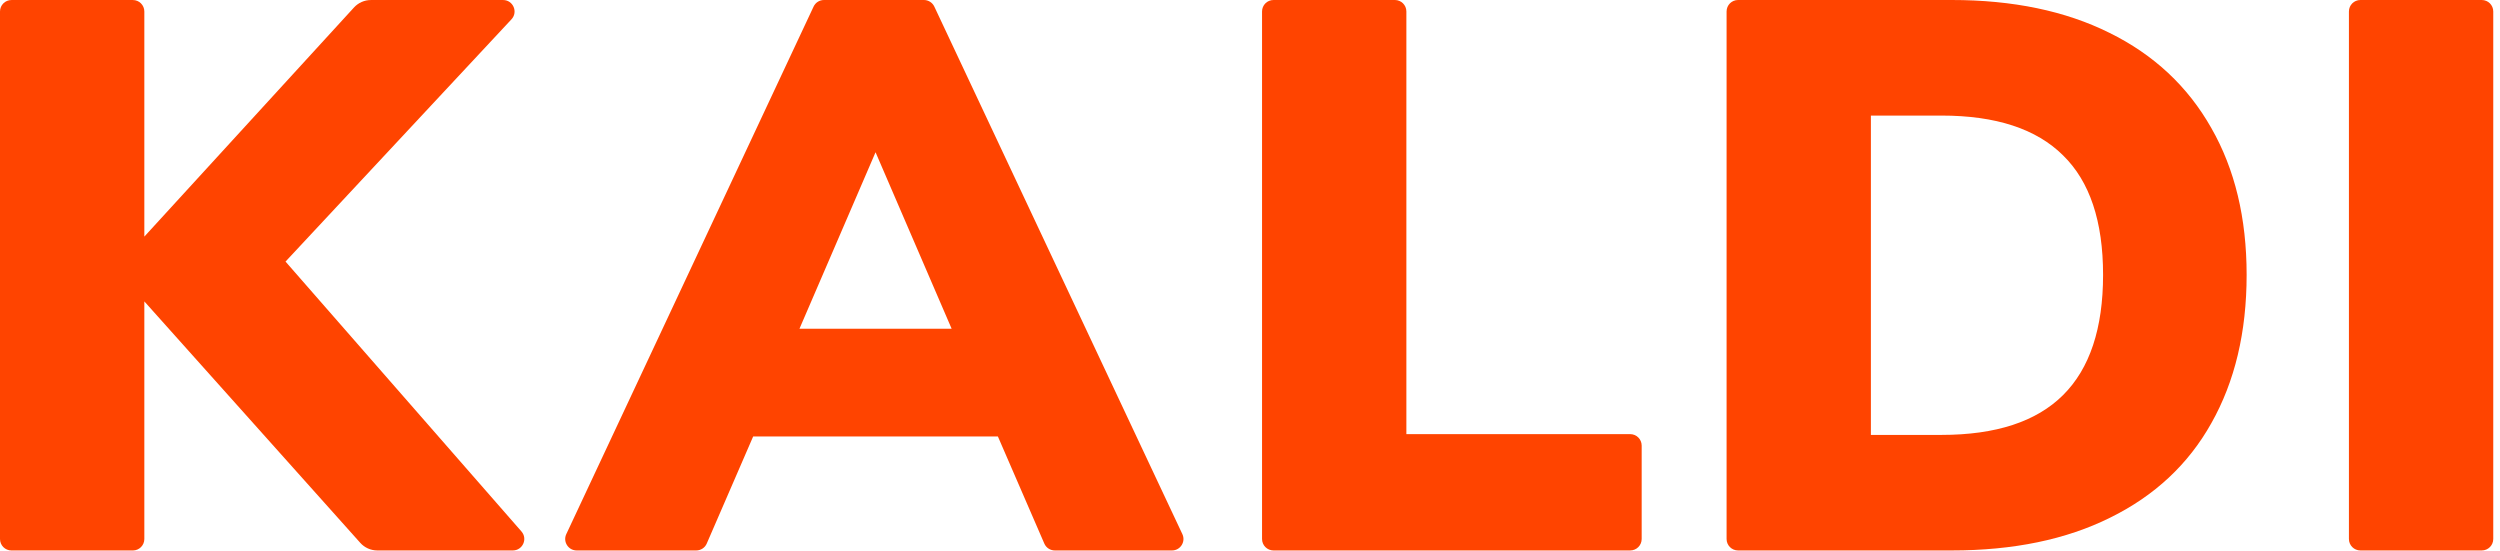
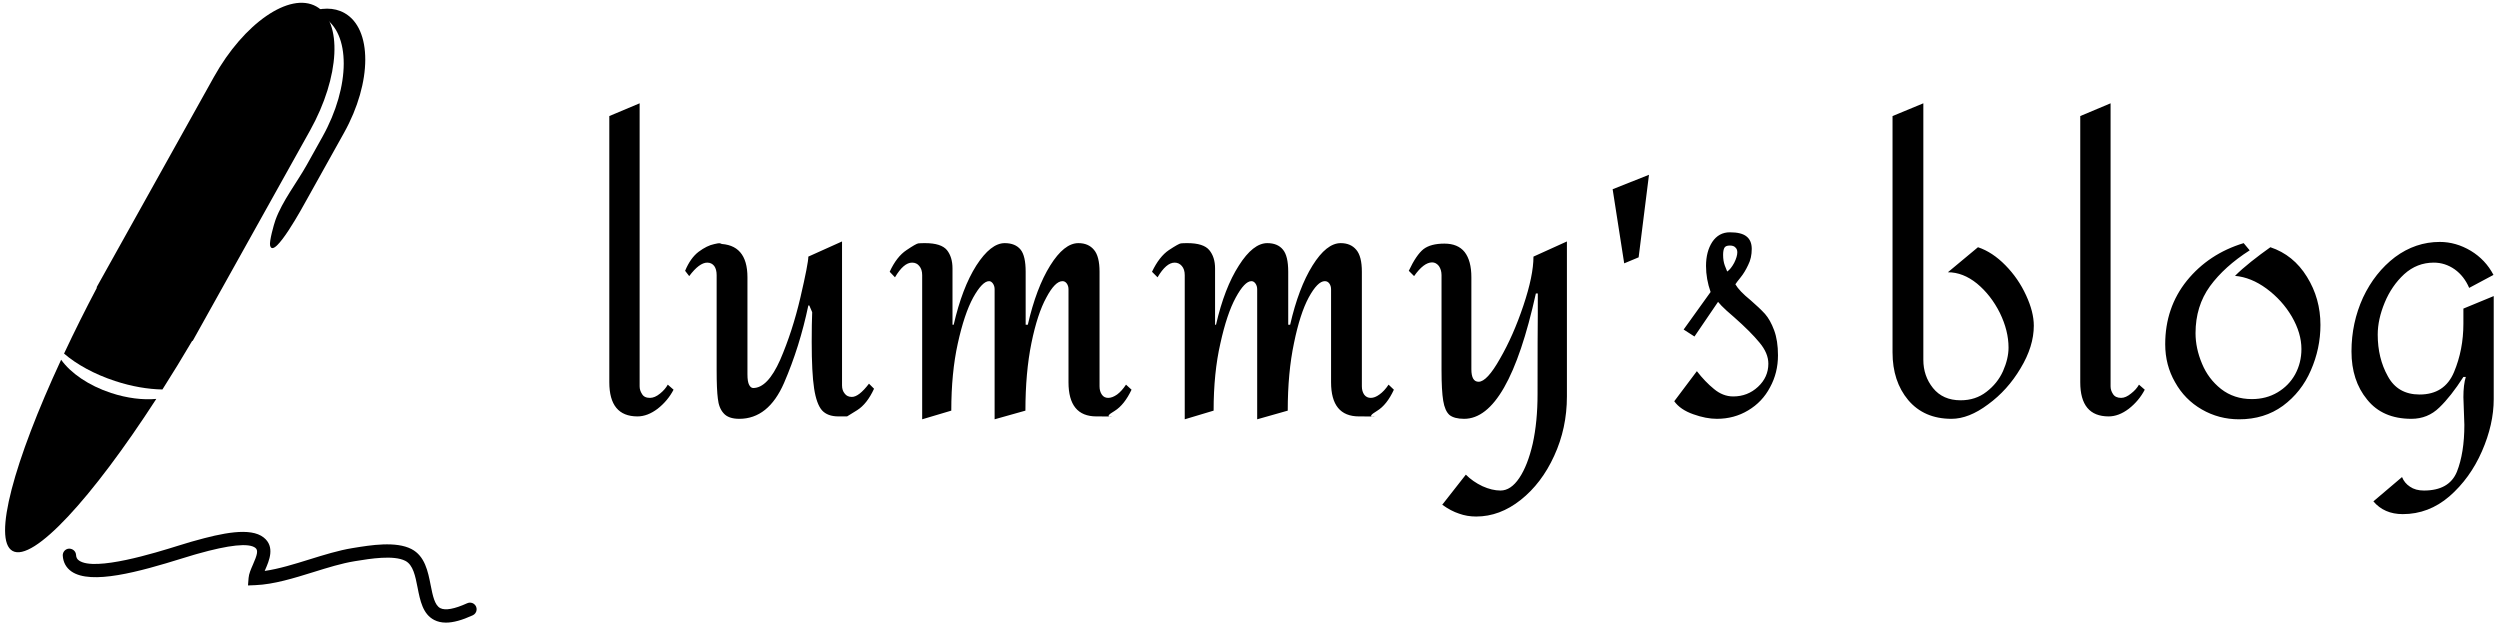
- <svg xmlns="http://www.w3.org/2000/svg" xmlns:xlink="http://www.w3.org/1999/xlink" viewBox="0 0 109 24">
-   <g transform="translate(-1470)">
-     <g style="mix-blend-mode:normal" transform="translate(1470)" fill="#f40">
-       <use xlink:href="#b" style="mix-blend-mode:normal" />
-       <use xlink:href="#c" style="mix-blend-mode:normal" />
-       <use xlink:href="#d" style="mix-blend-mode:normal" />
-       <use xlink:href="#e" style="mix-blend-mode:normal" />
-       <use xlink:href="#f" style="mix-blend-mode:normal" />
-     </g>
+ <svg xmlns="http://www.w3.org/2000/svg" data-v-423bf9ae="" viewBox="0 0 363 91" class="iconLeft">
+   <g data-v-423bf9ae="" id="503d1914-3b29-421f-af67-a97e1ccd179a" fill="#000000" transform="matrix(3.494467,0,0,3.494467,83.96343,-2.996506)">
+     <path d="M2.55 5.15L2.55 16.91L2.55 16.91Q2.55 17.08 2.65 17.23L2.65 17.23L2.65 17.23Q2.74 17.39 2.98 17.39L2.98 17.39L2.98 17.39Q3.18 17.39 3.40 17.21L3.40 17.21L3.40 17.21Q3.61 17.04 3.72 16.84L3.72 16.84L3.96 17.05L3.96 17.05Q3.72 17.51 3.30 17.84L3.30 17.84L3.30 17.84Q2.88 18.16 2.46 18.16L2.46 18.16L2.46 18.16Q1.29 18.16 1.29 16.74L1.29 16.74L1.29 5.68L2.55 5.15ZM10.96 10.89L10.96 16.87L10.96 16.87Q10.96 17.08 11.07 17.21L11.07 17.21L11.07 17.21Q11.17 17.35 11.37 17.35L11.37 17.35L11.37 17.35Q11.66 17.35 12.08 16.80L12.08 16.80L12.29 17.01L12.29 17.01Q12.00 17.64 11.59 17.90L11.59 17.90L11.59 17.90Q11.17 18.16 11.17 18.16L11.17 18.16L11.17 18.16Q11.17 18.16 10.81 18.16L10.81 18.16L10.81 18.16Q10.36 18.16 10.13 17.91L10.13 17.91L10.13 17.91Q9.90 17.65 9.80 17.00L9.80 17.00L9.80 17.00Q9.70 16.35 9.70 15.06L9.70 15.06L9.70 15.06Q9.70 14.29 9.72 13.83L9.72 13.83L9.60 13.55L9.56 13.55L9.56 13.55Q9.20 15.27 8.55 16.77L8.55 16.77L8.55 16.77Q7.90 18.26 6.69 18.26L6.69 18.26L6.69 18.26Q6.24 18.26 6.04 18.03L6.04 18.03L6.04 18.03Q5.84 17.81 5.80 17.42L5.80 17.42L5.80 17.42Q5.75 17.04 5.75 16.24L5.75 16.24L5.75 12.29L5.75 12.29Q5.75 12.05 5.65 11.91L5.65 11.91L5.65 11.91Q5.54 11.77 5.36 11.77L5.36 11.77L5.36 11.77Q5.03 11.77 4.61 12.33L4.61 12.33L4.44 12.11L4.44 12.11Q4.66 11.58 5.00 11.32L5.00 11.32L5.00 11.32Q5.35 11.06 5.65 11.00L5.65 11.00L5.65 11.00Q5.95 10.93 5.95 10.98L5.95 10.98L5.95 10.98Q5.94 10.98 5.91 10.98L5.91 10.98L5.91 10.98Q5.88 10.99 5.82 10.99L5.82 10.99L5.82 10.99Q7.03 10.99 7.03 12.38L7.03 12.38L7.03 16.41L7.03 16.41Q7.03 16.72 7.10 16.85L7.10 16.85L7.10 16.85Q7.17 16.98 7.27 16.98L7.27 16.98L7.27 16.98Q7.87 16.98 8.39 15.81L8.39 15.81L8.39 15.81Q8.90 14.63 9.23 13.22L9.23 13.22L9.23 13.22Q9.56 11.80 9.56 11.52L9.56 11.52L10.96 10.89ZM20.78 10.96L20.78 10.96Q21.20 10.96 21.43 11.24L21.43 11.24L21.43 11.24Q21.66 11.51 21.66 12.15L21.66 12.15L21.66 16.91L21.66 16.91Q21.66 17.12 21.76 17.26L21.76 17.26L21.76 17.26Q21.85 17.39 22.02 17.39L22.02 17.39L22.02 17.39Q22.19 17.39 22.39 17.25L22.39 17.25L22.39 17.25Q22.58 17.11 22.76 16.84L22.76 16.84L22.99 17.05L22.99 17.05Q22.69 17.68 22.29 17.93L22.29 17.93L22.29 17.93Q21.88 18.17 22.13 18.17L22.13 18.17L22.13 18.17Q22.39 18.16 21.53 18.16L21.53 18.16L21.53 18.16Q20.37 18.16 20.37 16.74L20.37 16.74L20.37 12.88L20.37 12.88Q20.37 12.74 20.30 12.64L20.30 12.64L20.30 12.64Q20.23 12.54 20.12 12.54L20.12 12.54L20.12 12.54Q19.81 12.54 19.45 13.22L19.45 13.22L19.45 13.22Q19.08 13.89 18.83 15.11L18.83 15.11L18.83 15.11Q18.58 16.34 18.58 17.92L18.58 17.92L17.30 18.28L17.30 12.88L17.30 12.88Q17.30 12.74 17.23 12.64L17.23 12.64L17.23 12.64Q17.16 12.54 17.07 12.54L17.07 12.54L17.07 12.54Q16.79 12.54 16.41 13.22L16.41 13.22L16.41 13.22Q16.04 13.90 15.77 15.13L15.77 15.13L15.77 15.13Q15.50 16.35 15.50 17.92L15.50 17.92L14.29 18.28L14.29 12.29L14.29 12.29Q14.29 12.05 14.17 11.91L14.17 11.91L14.17 11.91Q14.06 11.77 13.87 11.77L13.87 11.77L13.87 11.77Q13.52 11.77 13.16 12.38L13.16 12.38L12.94 12.15L12.94 12.15Q13.23 11.52 13.64 11.25L13.64 11.25L13.64 11.25Q14.04 10.98 14.13 10.97L14.13 10.97L14.13 10.97Q14.22 10.96 14.41 10.96L14.41 10.96L14.41 10.96Q15.08 10.96 15.32 11.25L15.32 11.25L15.32 11.25Q15.55 11.54 15.55 12.01L15.55 12.01L15.55 14.35L15.60 14.35L15.60 14.35Q15.95 12.82 16.54 11.89L16.54 11.89L16.54 11.89Q17.14 10.96 17.72 10.96L17.72 10.96L17.72 10.96Q18.16 10.96 18.38 11.23L18.38 11.23L18.38 11.23Q18.59 11.49 18.59 12.15L18.59 12.15L18.59 14.35L18.68 14.35L18.68 14.35Q19.03 12.82 19.61 11.89L19.61 11.89L19.61 11.89Q20.19 10.96 20.78 10.96L20.78 10.96ZM31.68 10.96L31.68 10.96Q32.10 10.96 32.33 11.24L32.33 11.24L32.33 11.24Q32.56 11.51 32.56 12.15L32.56 12.15L32.56 16.91L32.56 16.91Q32.56 17.12 32.66 17.26L32.66 17.26L32.66 17.26Q32.76 17.39 32.93 17.39L32.93 17.39L32.93 17.39Q33.10 17.39 33.29 17.25L33.29 17.25L33.29 17.25Q33.49 17.11 33.67 16.84L33.67 16.84L33.89 17.05L33.89 17.05Q33.60 17.68 33.19 17.93L33.19 17.93L33.19 17.93Q32.79 18.17 33.04 18.17L33.04 18.17L33.04 18.17Q33.29 18.16 32.44 18.16L32.44 18.16L32.44 18.16Q31.28 18.16 31.28 16.74L31.28 16.74L31.28 12.88L31.28 12.88Q31.28 12.74 31.21 12.64L31.21 12.64L31.21 12.64Q31.14 12.54 31.02 12.54L31.02 12.54L31.02 12.54Q30.72 12.54 30.35 13.22L30.35 13.22L30.35 13.22Q29.99 13.89 29.74 15.11L29.74 15.11L29.74 15.11Q29.48 16.34 29.48 17.92L29.48 17.92L28.21 18.28L28.21 12.88L28.21 12.88Q28.21 12.74 28.14 12.64L28.14 12.64L28.14 12.64Q28.07 12.54 27.97 12.54L27.97 12.54L27.97 12.54Q27.69 12.54 27.32 13.22L27.32 13.22L27.32 13.22Q26.95 13.90 26.68 15.13L26.68 15.13L26.68 15.13Q26.40 16.35 26.40 17.92L26.40 17.92L25.20 18.28L25.20 12.29L25.20 12.29Q25.20 12.05 25.08 11.91L25.08 11.91L25.08 11.91Q24.96 11.77 24.78 11.77L24.78 11.77L24.78 11.77Q24.43 11.77 24.07 12.38L24.07 12.38L23.84 12.15L23.84 12.15Q24.14 11.52 24.54 11.25L24.54 11.25L24.54 11.25Q24.95 10.98 25.04 10.97L25.04 10.97L25.04 10.97Q25.13 10.96 25.31 10.96L25.31 10.96L25.31 10.96Q25.98 10.96 26.22 11.25L26.22 11.25L26.22 11.25Q26.46 11.54 26.46 12.01L26.46 12.01L26.46 14.35L26.50 14.35L26.50 14.35Q26.85 12.82 27.45 11.89L27.45 11.89L27.45 11.89Q28.04 10.96 28.63 10.96L28.63 10.96L28.63 10.96Q29.06 10.96 29.28 11.23L29.28 11.23L29.28 11.23Q29.50 11.49 29.50 12.15L29.50 12.15L29.50 14.35L29.58 14.35L29.58 14.35Q29.93 12.82 30.51 11.89L30.51 11.89L30.51 11.89Q31.09 10.96 31.68 10.96L31.68 10.96ZM41.08 10.89L41.08 17.33L41.08 17.33Q41.08 18.65 40.55 19.80L40.55 19.80L40.55 19.80Q40.03 20.94 39.16 21.63L39.16 21.63L39.16 21.63Q38.29 22.32 37.31 22.32L37.31 22.32L37.31 22.32Q36.93 22.32 36.60 22.20L36.60 22.20L36.60 22.20Q36.26 22.09 35.90 21.83L35.90 21.83L36.88 20.58L36.88 20.58Q37.17 20.87 37.57 21.06L37.57 21.06L37.57 21.06Q37.97 21.24 38.32 21.24L38.32 21.24L38.32 21.24Q38.75 21.24 39.10 20.72L39.10 20.72L39.10 20.72Q39.45 20.20 39.66 19.29L39.66 19.29L39.66 19.29Q39.86 18.38 39.86 17.23L39.86 17.23L39.86 17.23Q39.86 14.63 39.87 13.89L39.87 13.89L39.87 13.05L39.79 13.05L39.79 13.05Q38.64 18.26 36.81 18.26L36.81 18.26L36.81 18.26Q36.40 18.26 36.20 18.10L36.20 18.10L36.20 18.10Q36.01 17.93 35.94 17.51L35.94 17.51L35.94 17.51Q35.87 17.09 35.87 16.24L35.87 16.24L35.87 12.29L35.87 12.29Q35.87 12.07 35.76 11.91L35.76 11.91L35.76 11.91Q35.64 11.76 35.48 11.76L35.48 11.76L35.48 11.76Q35.13 11.76 34.73 12.33L34.73 12.33L34.51 12.11L34.51 12.11Q34.82 11.45 35.12 11.21L35.12 11.21L35.12 11.21Q35.42 10.98 35.99 10.98L35.99 10.98L35.99 10.98Q36.55 10.98 36.83 11.33L36.83 11.33L36.83 11.33Q37.11 11.69 37.11 12.38L37.11 12.38L37.11 16.20L37.11 16.20Q37.11 16.72 37.41 16.72L37.41 16.72L37.41 16.72Q37.76 16.72 38.30 15.76L38.30 15.76L38.30 15.76Q38.85 14.81 39.27 13.56L39.27 13.56L39.27 13.56Q39.69 12.31 39.69 11.52L39.69 11.52L41.08 10.89ZM42.98 8.72L43.46 11.80L44.06 11.55L44.49 8.12L42.98 8.72ZM47.85 10.51L47.85 10.51Q48.33 10.51 48.54 10.68L48.54 10.68L48.54 10.68Q48.76 10.85 48.76 11.20L48.76 11.20L48.76 11.20Q48.76 11.58 48.61 11.87L48.61 11.87L48.61 11.87Q48.47 12.17 48.30 12.38L48.30 12.38L48.30 12.38Q48.13 12.59 48.08 12.67L48.08 12.67L48.08 12.67Q48.24 12.95 48.71 13.33L48.71 13.33L48.71 13.33Q49.08 13.65 49.31 13.90L49.31 13.90L49.31 13.90Q49.53 14.15 49.69 14.58L49.69 14.58L49.69 14.58Q49.85 15.01 49.85 15.62L49.85 15.62L49.85 15.62Q49.85 16.35 49.52 16.95L49.52 16.95L49.52 16.95Q49.20 17.56 48.61 17.91L48.61 17.91L48.61 17.91Q48.03 18.26 47.31 18.26L47.31 18.26L47.31 18.26Q46.86 18.26 46.33 18.07L46.33 18.07L46.33 18.07Q45.79 17.88 45.54 17.53L45.54 17.53L46.48 16.28L46.48 16.28Q46.82 16.72 47.19 17.02L47.19 17.02L47.19 17.02Q47.56 17.33 47.99 17.33L47.99 17.33L47.99 17.33Q48.59 17.33 49.02 16.93L49.02 16.93L49.02 16.93Q49.45 16.53 49.45 15.97L49.45 15.97L49.45 15.97Q49.45 15.53 49.08 15.09L49.08 15.09L49.08 15.09Q48.71 14.64 48.03 14.04L48.03 14.04L48.03 14.04Q47.95 13.97 47.71 13.76L47.71 13.76L47.71 13.76Q47.47 13.54 47.36 13.40L47.36 13.40L46.38 14.84L45.93 14.55L47.05 12.99L47.05 12.99Q46.86 12.45 46.86 11.91L46.86 11.91L46.86 11.91Q46.86 11.31 47.12 10.91L47.12 10.91L47.12 10.91Q47.39 10.51 47.85 10.51L47.85 10.51ZM47.85 11.06L47.85 11.06Q47.67 11.06 47.62 11.16L47.62 11.16L47.62 11.16Q47.57 11.26 47.57 11.45L47.57 11.45L47.57 11.45Q47.57 11.70 47.64 11.89L47.64 11.89L47.64 11.89Q47.71 12.07 47.74 12.14L47.74 12.14L47.74 12.14Q47.89 12.04 48.03 11.78L48.03 11.78L48.03 11.78Q48.16 11.52 48.16 11.34L48.16 11.34L48.16 11.34Q48.16 11.21 48.08 11.14L48.08 11.14L48.08 11.14Q48.01 11.06 47.85 11.06L47.85 11.06ZM60.48 14.39L60.48 14.39Q60.48 15.25 59.93 16.16L59.93 16.16L59.93 16.16Q59.39 17.07 58.58 17.66L58.58 17.66L58.58 17.66Q57.78 18.26 57.06 18.26L57.06 18.26L57.06 18.26Q55.92 18.26 55.26 17.48L55.26 17.48L55.26 17.48Q54.61 16.70 54.61 15.50L54.61 15.50L54.61 5.68L55.89 5.15L55.89 15.81L55.89 15.81Q55.89 16.48 56.29 16.98L56.29 16.98L56.29 16.98Q56.70 17.49 57.44 17.49L57.44 17.49L57.44 17.49Q58.06 17.49 58.51 17.14L58.51 17.14L58.51 17.14Q58.97 16.79 59.20 16.28L59.20 16.28L59.20 16.28Q59.43 15.76 59.43 15.30L59.43 15.30L59.43 15.30Q59.43 14.60 59.07 13.86L59.07 13.86L59.07 13.86Q58.70 13.12 58.12 12.64L58.12 12.64L58.12 12.64Q57.54 12.17 56.91 12.17L56.91 12.17L58.16 11.13L58.16 11.13Q58.76 11.33 59.30 11.88L59.30 11.88L59.30 11.88Q59.84 12.43 60.16 13.13L60.16 13.13L60.16 13.13Q60.48 13.82 60.48 14.39L60.48 14.39ZM63.67 5.15L63.67 16.91L63.67 16.91Q63.67 17.08 63.77 17.23L63.77 17.23L63.77 17.23Q63.87 17.39 64.11 17.39L64.11 17.39L64.11 17.39Q64.30 17.39 64.52 17.21L64.52 17.21L64.52 17.21Q64.74 17.04 64.85 16.84L64.85 16.84L65.09 17.05L65.09 17.05Q64.85 17.51 64.43 17.84L64.43 17.84L64.43 17.84Q64.01 18.16 63.59 18.16L63.59 18.16L63.59 18.16Q62.41 18.16 62.41 16.74L62.41 16.74L62.41 5.68L63.67 5.15ZM69.20 10.96L69.45 11.26L69.45 11.26Q68.40 11.93 67.80 12.75L67.80 12.75L67.80 12.75Q67.20 13.58 67.20 14.70L67.20 14.70L67.20 14.70Q67.20 15.33 67.47 15.97L67.47 15.97L67.47 15.97Q67.73 16.60 68.26 17.02L68.26 17.02L68.26 17.02Q68.80 17.44 69.54 17.44L69.54 17.44L69.54 17.44Q70.14 17.44 70.61 17.16L70.61 17.16L70.61 17.16Q71.08 16.88 71.34 16.41L71.34 16.41L71.34 16.41Q71.60 15.93 71.60 15.36L71.60 15.36L71.60 15.36Q71.60 14.70 71.20 14.01L71.20 14.01L71.20 14.01Q70.80 13.33 70.15 12.85L70.15 12.85L70.15 12.85Q69.51 12.38 68.84 12.32L68.84 12.32L68.84 12.32Q69.12 12.04 69.51 11.73L69.51 11.73L69.51 11.73Q69.90 11.42 70.31 11.13L70.31 11.13L70.31 11.13Q71.27 11.45 71.83 12.36L71.83 12.36L71.83 12.36Q72.39 13.26 72.39 14.36L72.39 14.36L72.39 14.36Q72.39 15.34 71.99 16.25L71.99 16.25L71.99 16.25Q71.60 17.15 70.83 17.72L70.83 17.72L70.83 17.72Q70.06 18.28 69.01 18.28L69.01 18.28L69.01 18.28Q68.17 18.28 67.46 17.87L67.46 17.87L67.46 17.87Q66.75 17.46 66.35 16.74L66.35 16.74L66.35 16.74Q65.94 16.03 65.94 15.16L65.94 15.16L65.94 15.16Q65.94 13.64 66.84 12.52L66.84 12.52L66.84 12.52Q67.75 11.40 69.20 10.96L69.20 10.96ZM77.35 10.91L77.35 10.91Q78.02 10.91 78.64 11.28L78.64 11.28L78.64 11.28Q79.25 11.65 79.58 12.28L79.58 12.28L78.57 12.82L78.57 12.82Q78.36 12.33 77.97 12.05L77.97 12.05L77.97 12.05Q77.57 11.77 77.10 11.77L77.10 11.77L77.10 11.77Q76.40 11.77 75.87 12.25L75.87 12.25L75.87 12.25Q75.35 12.73 75.06 13.43L75.06 13.43L75.06 13.43Q74.77 14.13 74.77 14.76L74.77 14.76L74.77 14.76Q74.77 15.74 75.19 16.49L75.19 16.49L75.19 16.49Q75.60 17.25 76.51 17.25L76.51 17.25L76.51 17.25Q77.55 17.25 77.94 16.32L77.94 16.32L77.94 16.32Q78.33 15.39 78.33 14.31L78.33 14.31L78.33 13.68L79.59 13.16L79.59 17.44L79.59 17.44Q79.59 18.49 79.10 19.61L79.10 19.61L79.10 19.61Q78.61 20.73 77.75 21.48L77.75 21.48L77.75 21.48Q76.89 22.22 75.81 22.22L75.81 22.22L75.81 22.22Q75.04 22.22 74.59 21.69L74.59 21.69L75.78 20.68L75.78 20.68Q75.88 20.93 76.11 21.08L76.11 21.08L76.11 21.08Q76.34 21.24 76.69 21.24L76.69 21.24L76.69 21.24Q77.74 21.24 78.06 20.46L78.06 20.46L78.06 20.46Q78.37 19.68 78.37 18.51L78.37 18.51L78.33 17.36L78.33 17.36Q78.33 16.84 78.43 16.52L78.43 16.52L78.33 16.52L78.33 16.52Q77.81 17.33 77.33 17.79L77.33 17.79L77.33 17.79Q76.85 18.26 76.17 18.26L76.17 18.26L76.17 18.26Q74.97 18.26 74.33 17.46L74.33 17.46L74.33 17.46Q73.68 16.67 73.68 15.46L73.68 15.46L73.68 15.46Q73.68 14.27 74.16 13.22L74.16 13.22L74.16 13.22Q74.65 12.18 75.49 11.54L75.49 11.54L75.49 11.54Q76.34 10.91 77.35 10.91L77.35 10.91Z" />
  </g>
-   <defs>
-     <path id="b" d="M22.735 23.171c.283.323.053.829-.376.829h-5.907c-.285 0-.556-.121-.745-.333l-9.414-10.526v10.36c0 .276-.224.5-.5.5h-5.293c-.276 0-.5-.224-.5-.5v-23c0-.276.224-.5.5-.5h5.293c.276 0 .5.224.5.5v9.815l9.141-9.99c.19-.207.457-.325.738-.325h5.762c.437 0 .664.521.366.841l-9.851 10.563 10.287 11.767z" />
-     <path id="c" d="M45.991 24c-.199 0-.38-.118-.459-.301l-2.024-4.669h-10.67l-2.024 4.669c-.079.183-.259.301-.459.301h-5.212c-.366 0-.608-.381-.453-.712l10.782-23c.082-.176.259-.288.453-.288h4.358c.194 0 .37.112.453.287l10.815 23c.156.332-.086.713-.452.713h-5.108zm-11.135-9.668h6.635l-3.317-7.694-3.317 7.694z" />
-     <path id="d" d="M55.525 24c-.276 0-.5-.224-.5-.5v-23c0-.276.224-.5.5-.5h5.293c.276 0 .5.224.5.5v18.428h9.759c.276 0 .5.224.5.5v4.072c0 .276-.224.5-.5.5h-15.552z" />
-     <path id="e" d="M75.279.5c0-.276.224-.5.5-.5h9.315c2.667 0 4.959.477 6.874 1.43 1.938.953 3.42 2.338 4.446 4.153 1.026 1.793 1.539 3.926 1.539 6.4 0 2.496-.513 4.652-1.539 6.468-1.003 1.793-2.474 3.166-4.412 4.119-1.915.953-4.218 1.43-6.908 1.43h-9.315c-.276 0-.5-.224-.5-.5v-23zm9.37 18.462c2.371 0 4.138-.579 5.301-1.736 1.163-1.157 1.744-2.905 1.744-5.242 0-2.338-.581-4.074-1.744-5.209-1.163-1.157-2.93-1.736-5.301-1.736h-3.078v13.923h3.078z" />
-     <path id="f" d="M102.913 24c-.276 0-.5-.224-.5-.5v-23c0-.276.224-.5.5-.5h5.293c.276 0 .5.224.5.5v23c0 .276-.224.5-.5.5h-5.293z" />
-   </defs>
+   <g data-v-423bf9ae="" id="20b695f6-5f1d-45e5-b2ca-217afe93d988" transform="matrix(1.125616,0,0,1.125616,-21.74455,-11.30689)" stroke="none" fill="#000000">
+     <path d="M63.738 11.716c-1.346-.751-3.007-.715-4.748-.038a4.45 4.45 0 0 1 1.969.545c3.614 2.016 3.597 8.938-.041 15.459-.668 1.198-1.337 2.395-2.004 3.593-1.269 2.274-3.193 4.725-4.067 7.161-.211.587-.81 2.75-.689 3.273.458 1.991 4.407-5.333 4.681-5.824 1.62-2.903 3.24-5.807 4.858-8.71 3.637-6.522 3.655-13.444.041-15.459zM76.843 90.36c-.569 0-1.07-.114-1.513-.341-1.473-.758-1.814-2.49-2.144-4.168-.296-1.511-.576-2.938-1.579-3.457-1.5-.775-4.547-.281-6.369.018l-.198.032c-1.651.269-3.417.817-5.287 1.399-2.51.779-5.103 1.586-7.479 1.683l-.966.039.076-.962c.043-.545.293-1.114.559-1.72.545-1.239.72-1.847.321-2.161-.835-.66-3.362-.4-7.505.772l-.409.116c-.361.1-.882.262-1.517.46-5.588 1.74-11.76 3.45-14.293 1.695-.686-.477-1.075-1.183-1.125-2.045a.857.857 0 0 1 .807-.904c.477-.003.877.333.905.807.019.338.135.558.39.733 2.059 1.427 9.867-1.007 12.807-1.923.658-.205 1.197-.373 1.57-.477l.398-.111c3.681-1.042 7.323-1.816 9.035-.47 1.507 1.19.712 3 .187 4.197-.019.042-.035.082-.054.122 1.835-.261 3.836-.884 5.784-1.49 1.845-.572 3.752-1.166 5.522-1.453l.197-.032c2.164-.353 5.434-.884 7.432.152 1.737.898 2.13 2.892 2.475 4.65.262 1.333.51 2.594 1.245 2.973.645.331 1.842.108 3.466-.633a.857.857 0 1 1 .712 1.559c-1.38.63-2.511.94-3.45.94zM33.647 60.737c-2.915-.959-5.222-2.576-6.443-4.288-6.1 13.144-8.838 23.231-6.269 24.664 2.661 1.484 10.229-6.766 18.546-19.611-1.721.156-3.755-.082-5.834-.765z" />
+     <path d="M60.113 10.875c-3.425-1.91-9.332 2.159-13.195 9.086L31.771 47.119l.053.029a203.09 203.09 0 0 0-4.244 8.508c1.598 1.378 3.888 2.653 6.576 3.537 2.167.713 4.274 1.065 6.114 1.093a209.739 209.739 0 0 0 3.844-6.282l.052.029 15.149-27.158c3.864-6.927 4.22-14.09.798-16z" />
+   </g>
</svg>
